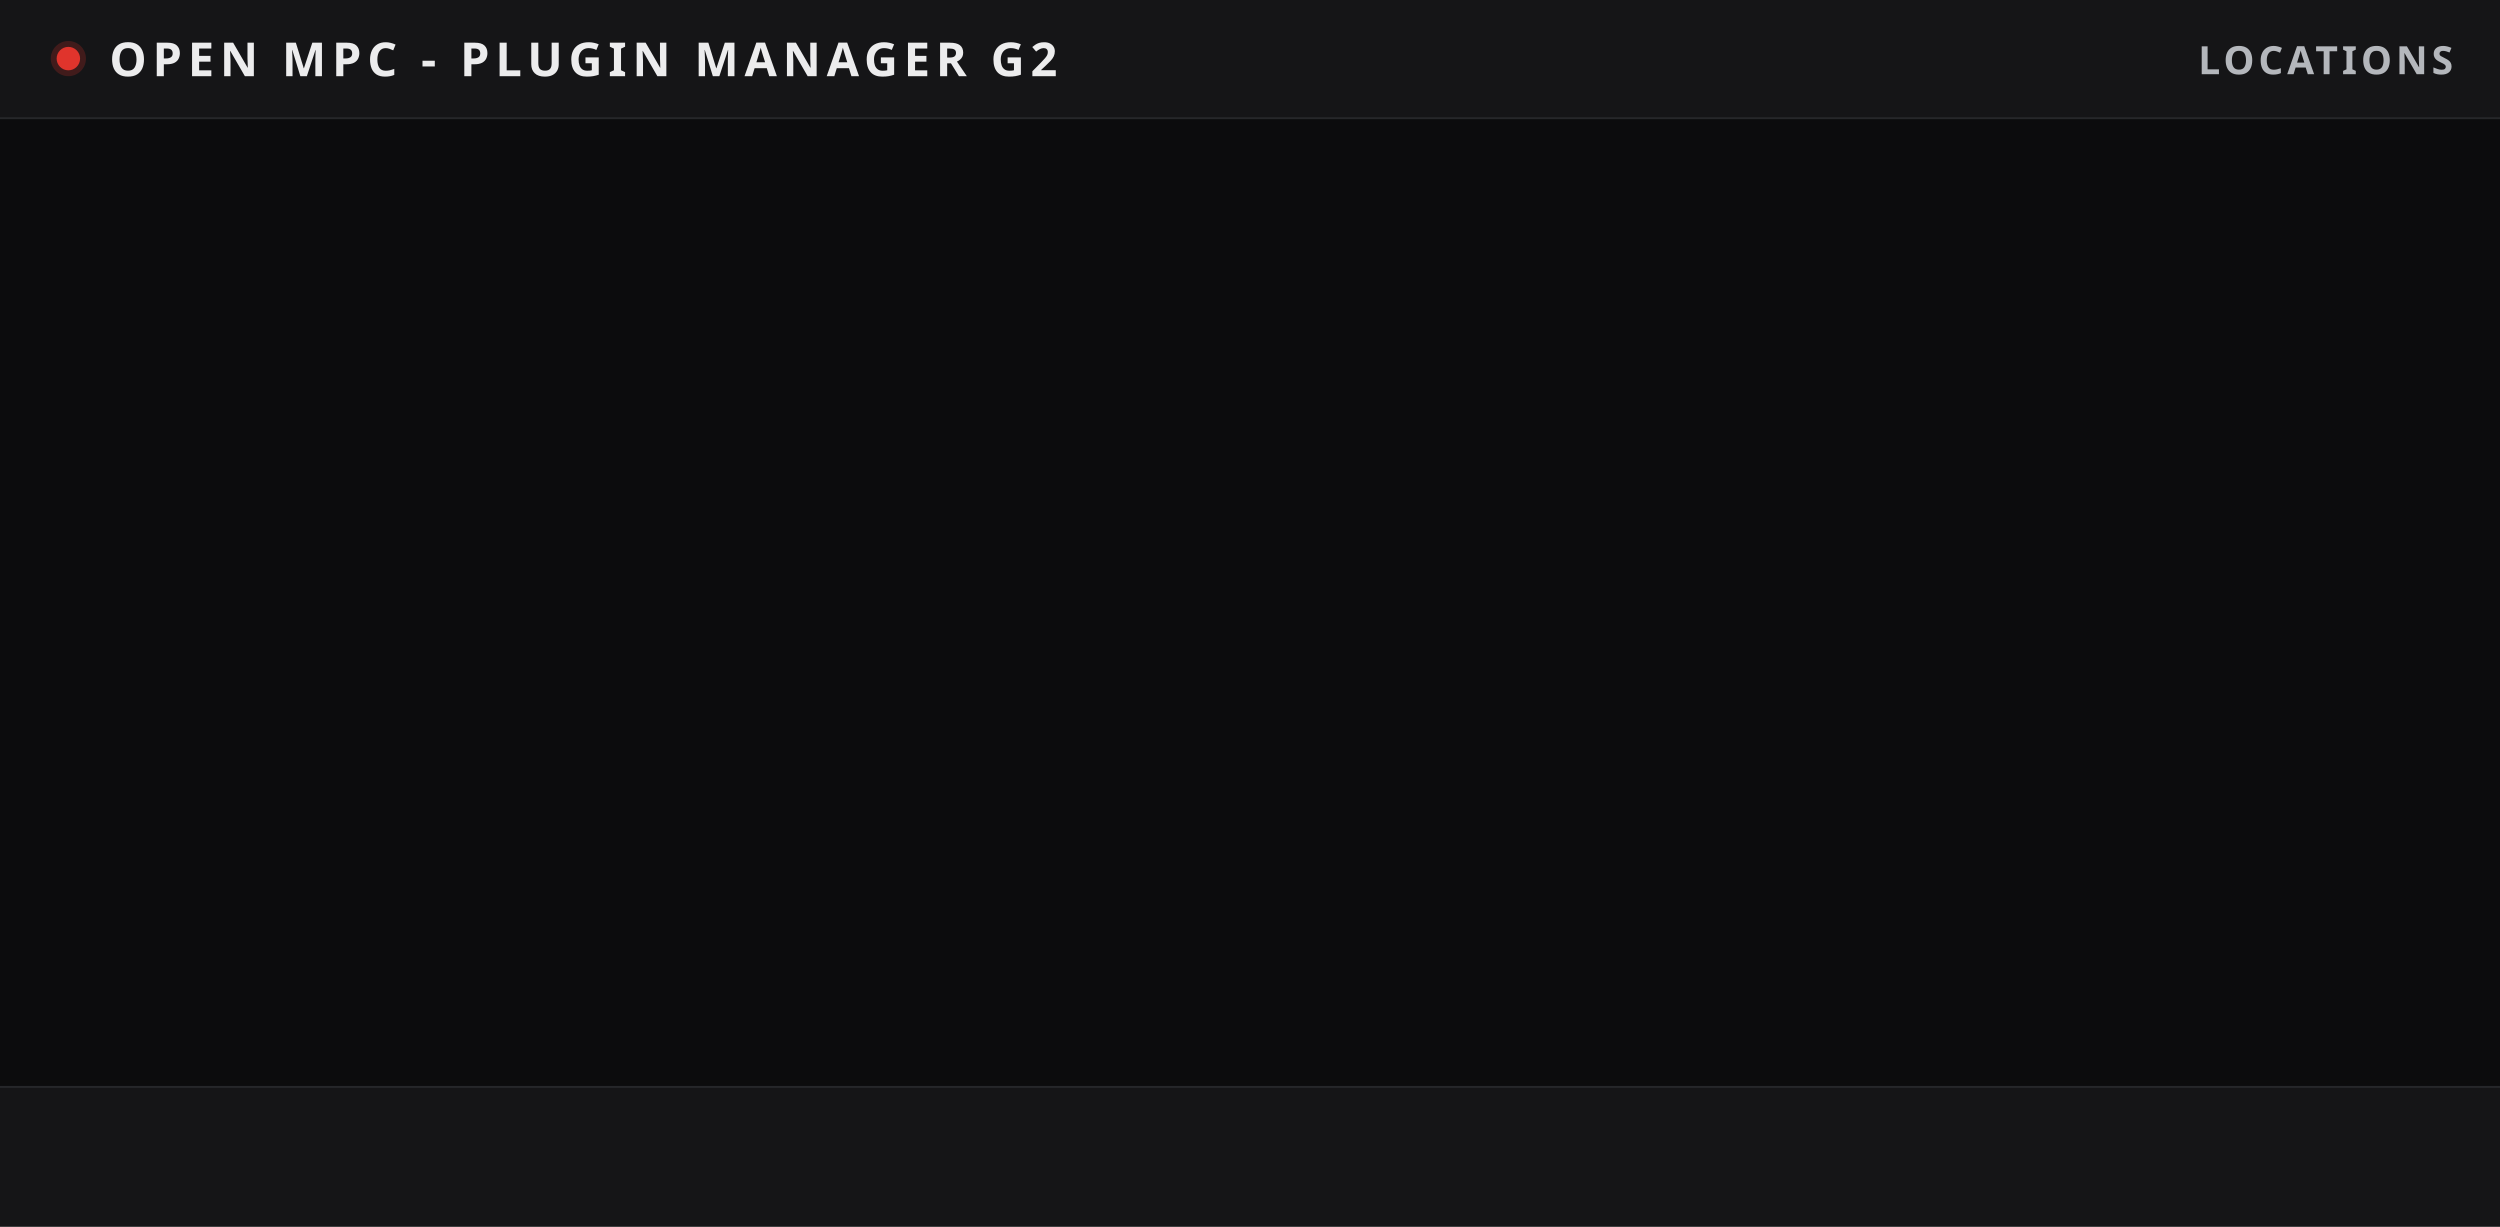
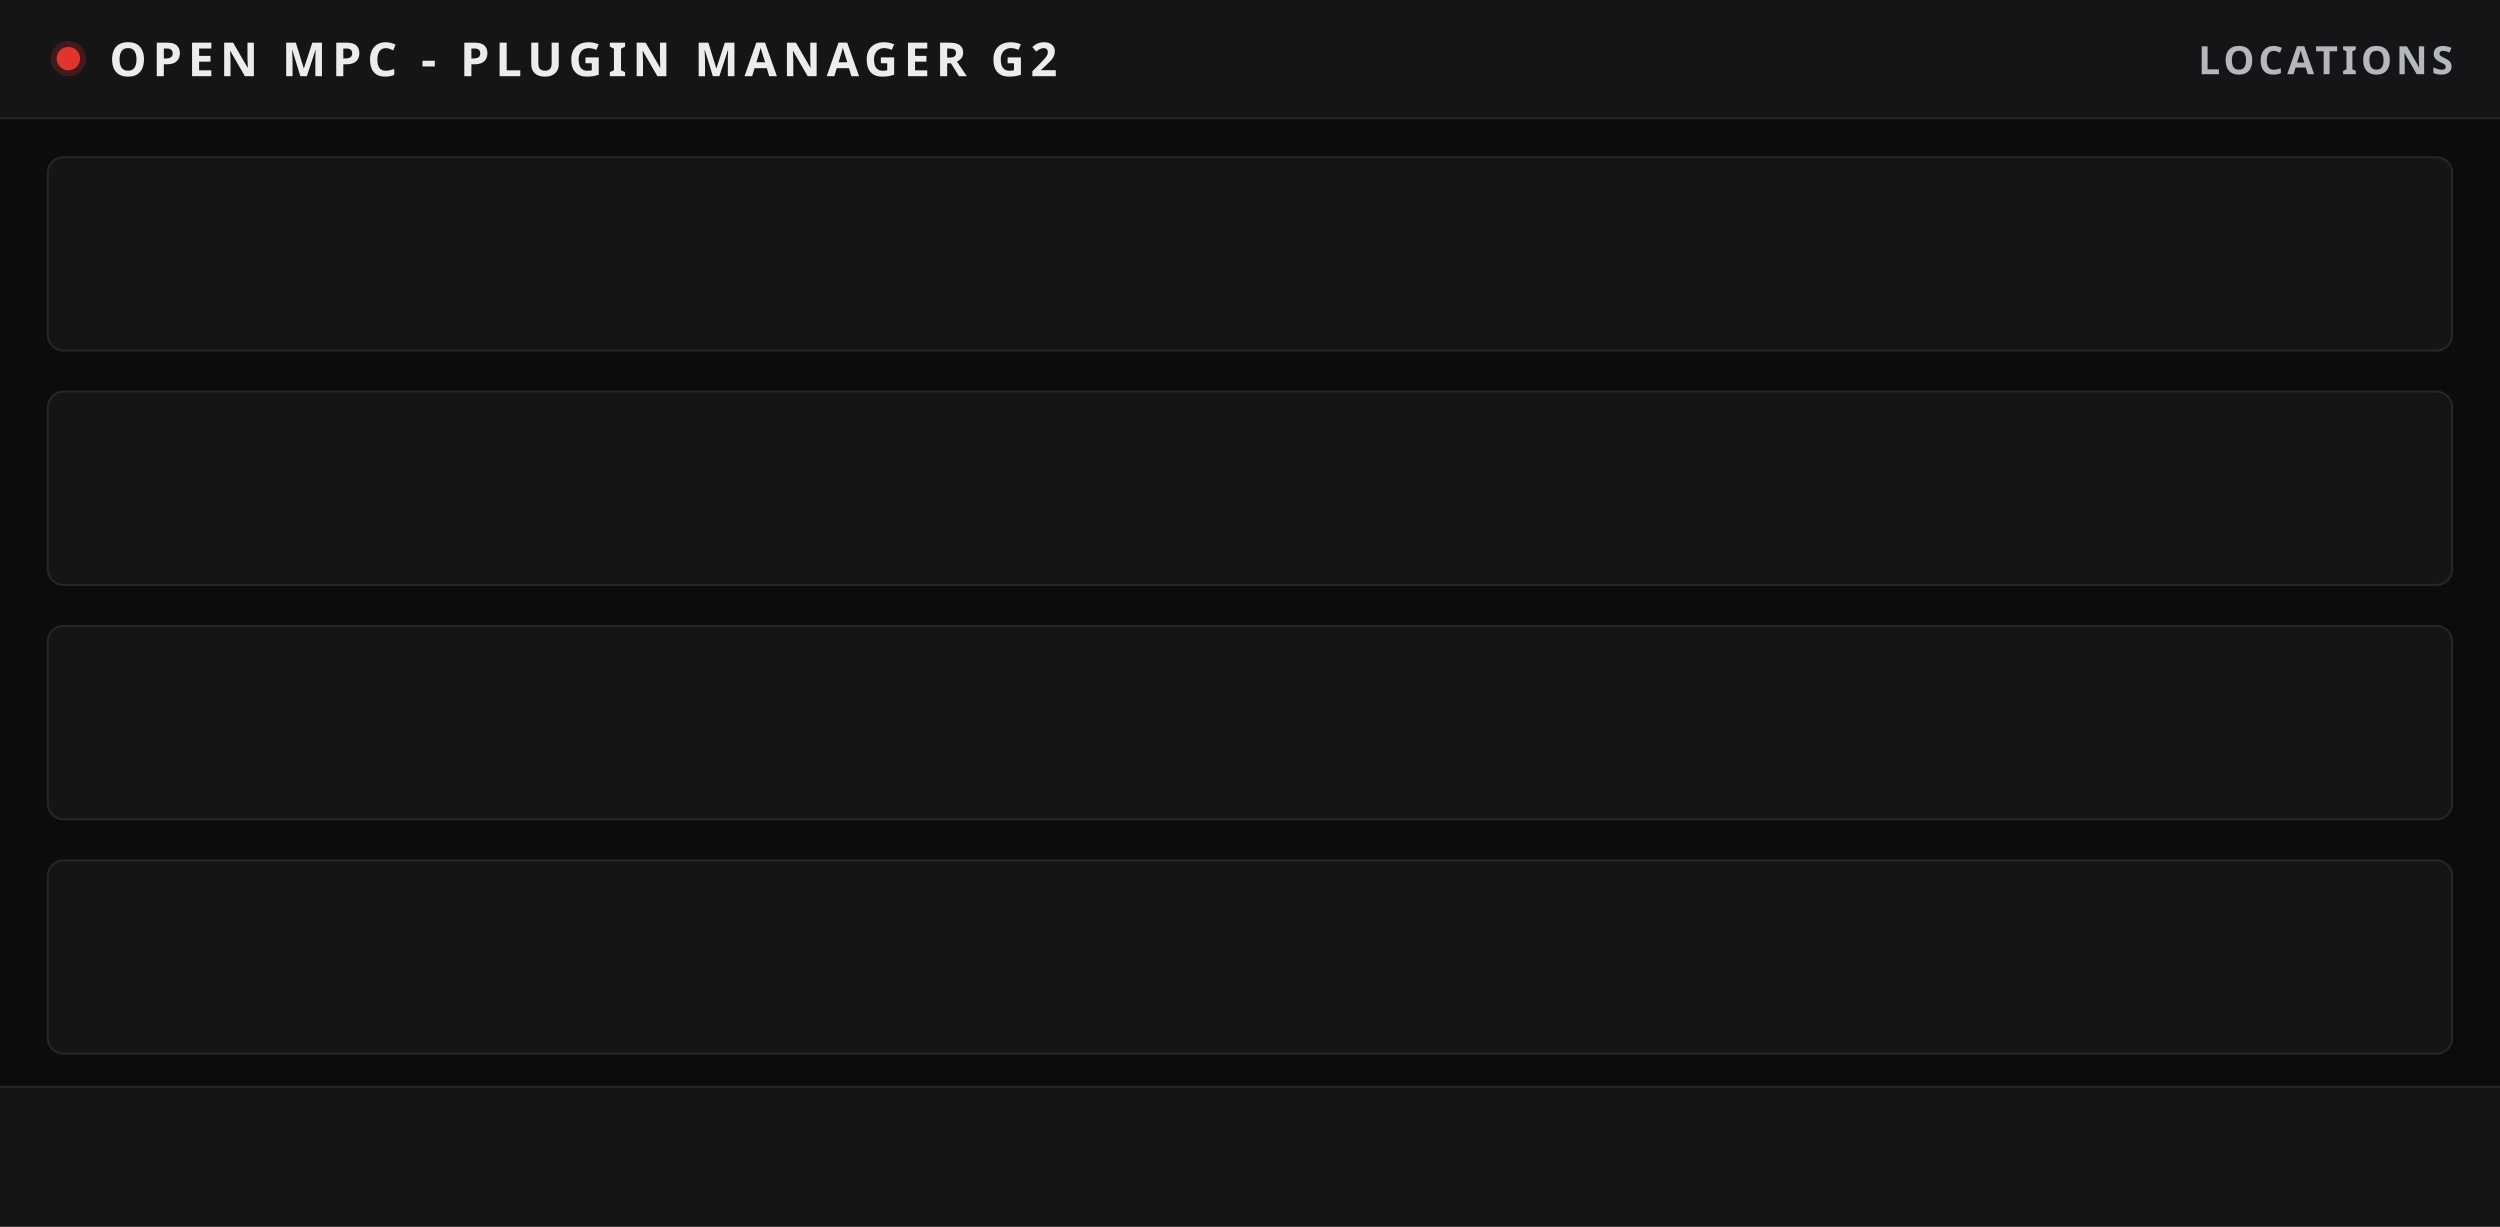
<svg xmlns="http://www.w3.org/2000/svg" width="1280" height="628" viewBox="0 0 1280 628">
  <rect width="1280" height="628" fill="#0c0c0d" />
  <rect width="1280" height="60" fill="#151517" />
  <rect y="60" width="1280" height="1" fill="#26272a" />
  <circle cx="35" cy="30" r="9" fill="#e0342c" fill-opacity="0.22" />
  <circle cx="35" cy="30" r="6" fill="#e0342c" />
  <text x="56" y="39" font-family="Titillium Web" font-size="24" font-weight="700" fill="#ececed" text-anchor="start" letter-spacing="3">OPEN MPC - PLUGIN MANAGER G2</text>
  <text x="1256" y="38" font-family="Titillium Web" font-size="20" font-weight="700" fill="#b4b7bc" text-anchor="end" letter-spacing="2">LOCATIONS</text>
+   <rect x="24.5" y="80.5" width="1231" height="99" rx="8" fill="#151517" stroke="#26272a" />
+   <rect x="24.5" y="200.5" width="1231" height="99" rx="8" fill="#151517" stroke="#26272a" />
+   <rect x="24.5" y="320.5" width="1231" height="99" rx="8" fill="#151517" stroke="#26272a" />
+   <rect x="24.5" y="440.5" width="1231" height="99" rx="8" fill="#151517" stroke="#26272a" />
  <rect y="556" width="1280" height="72" fill="#151517" />
  <rect y="556" width="1280" height="1" fill="#26272a" />
</svg>
